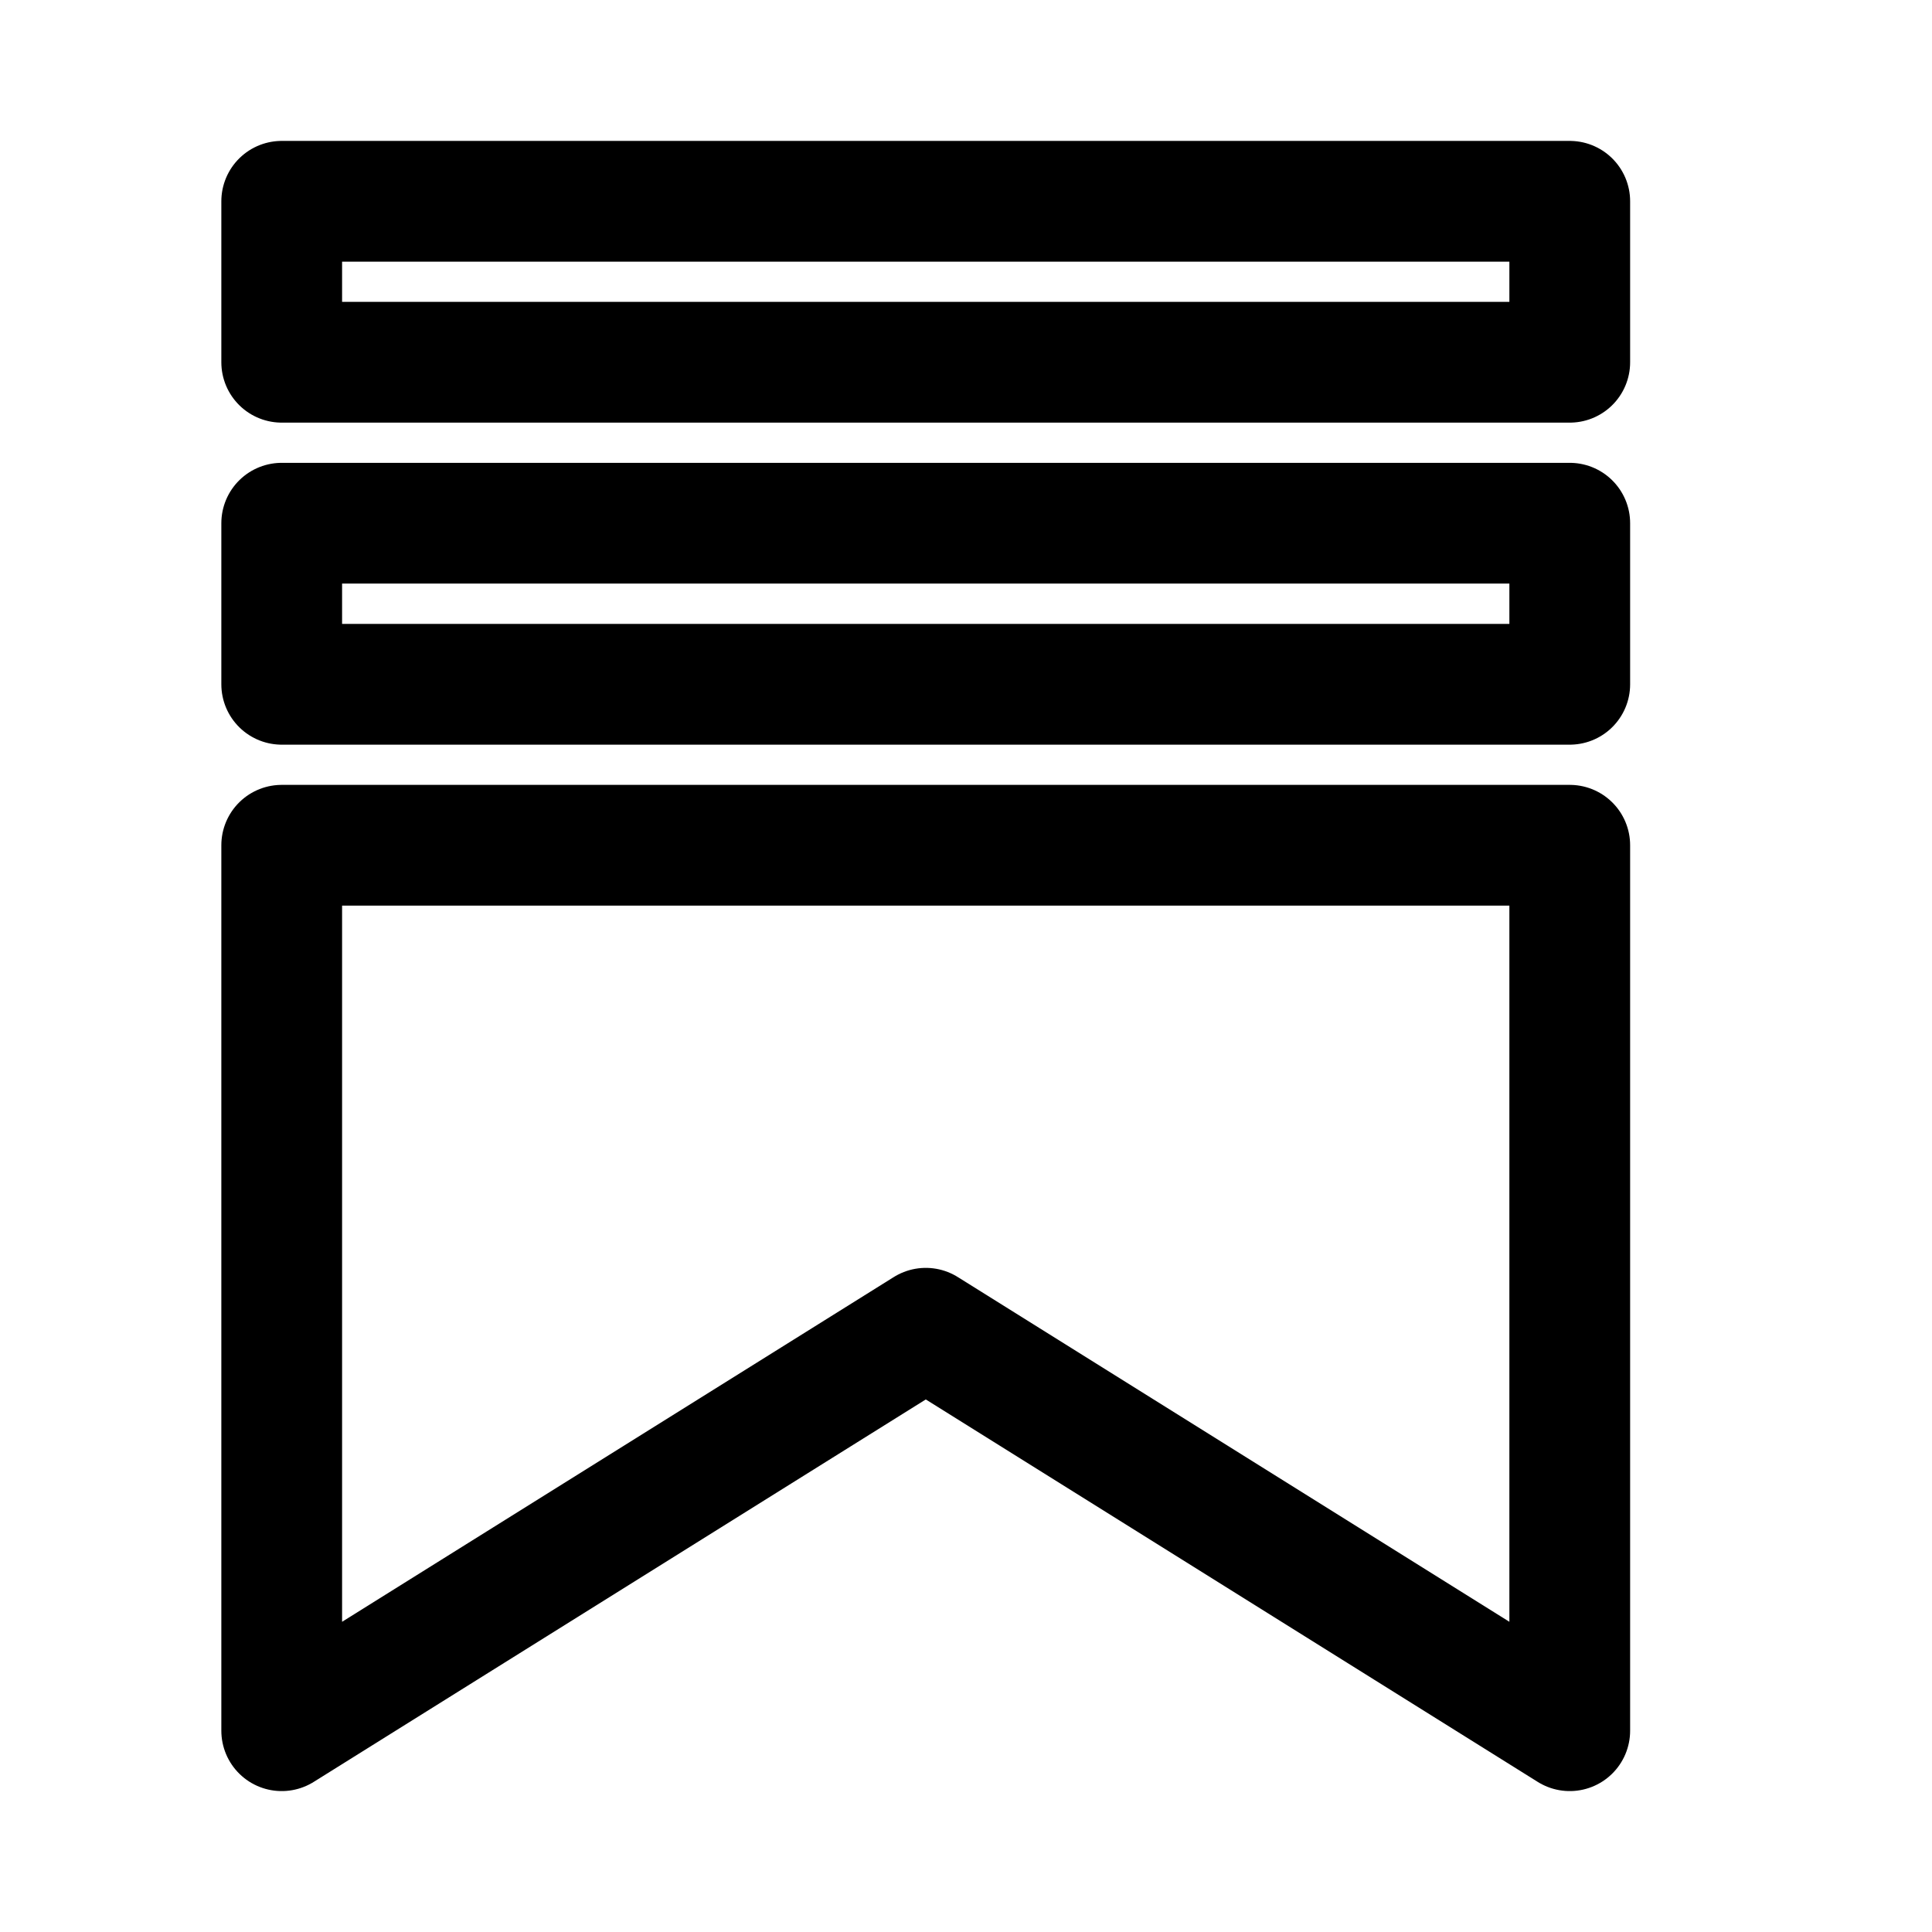
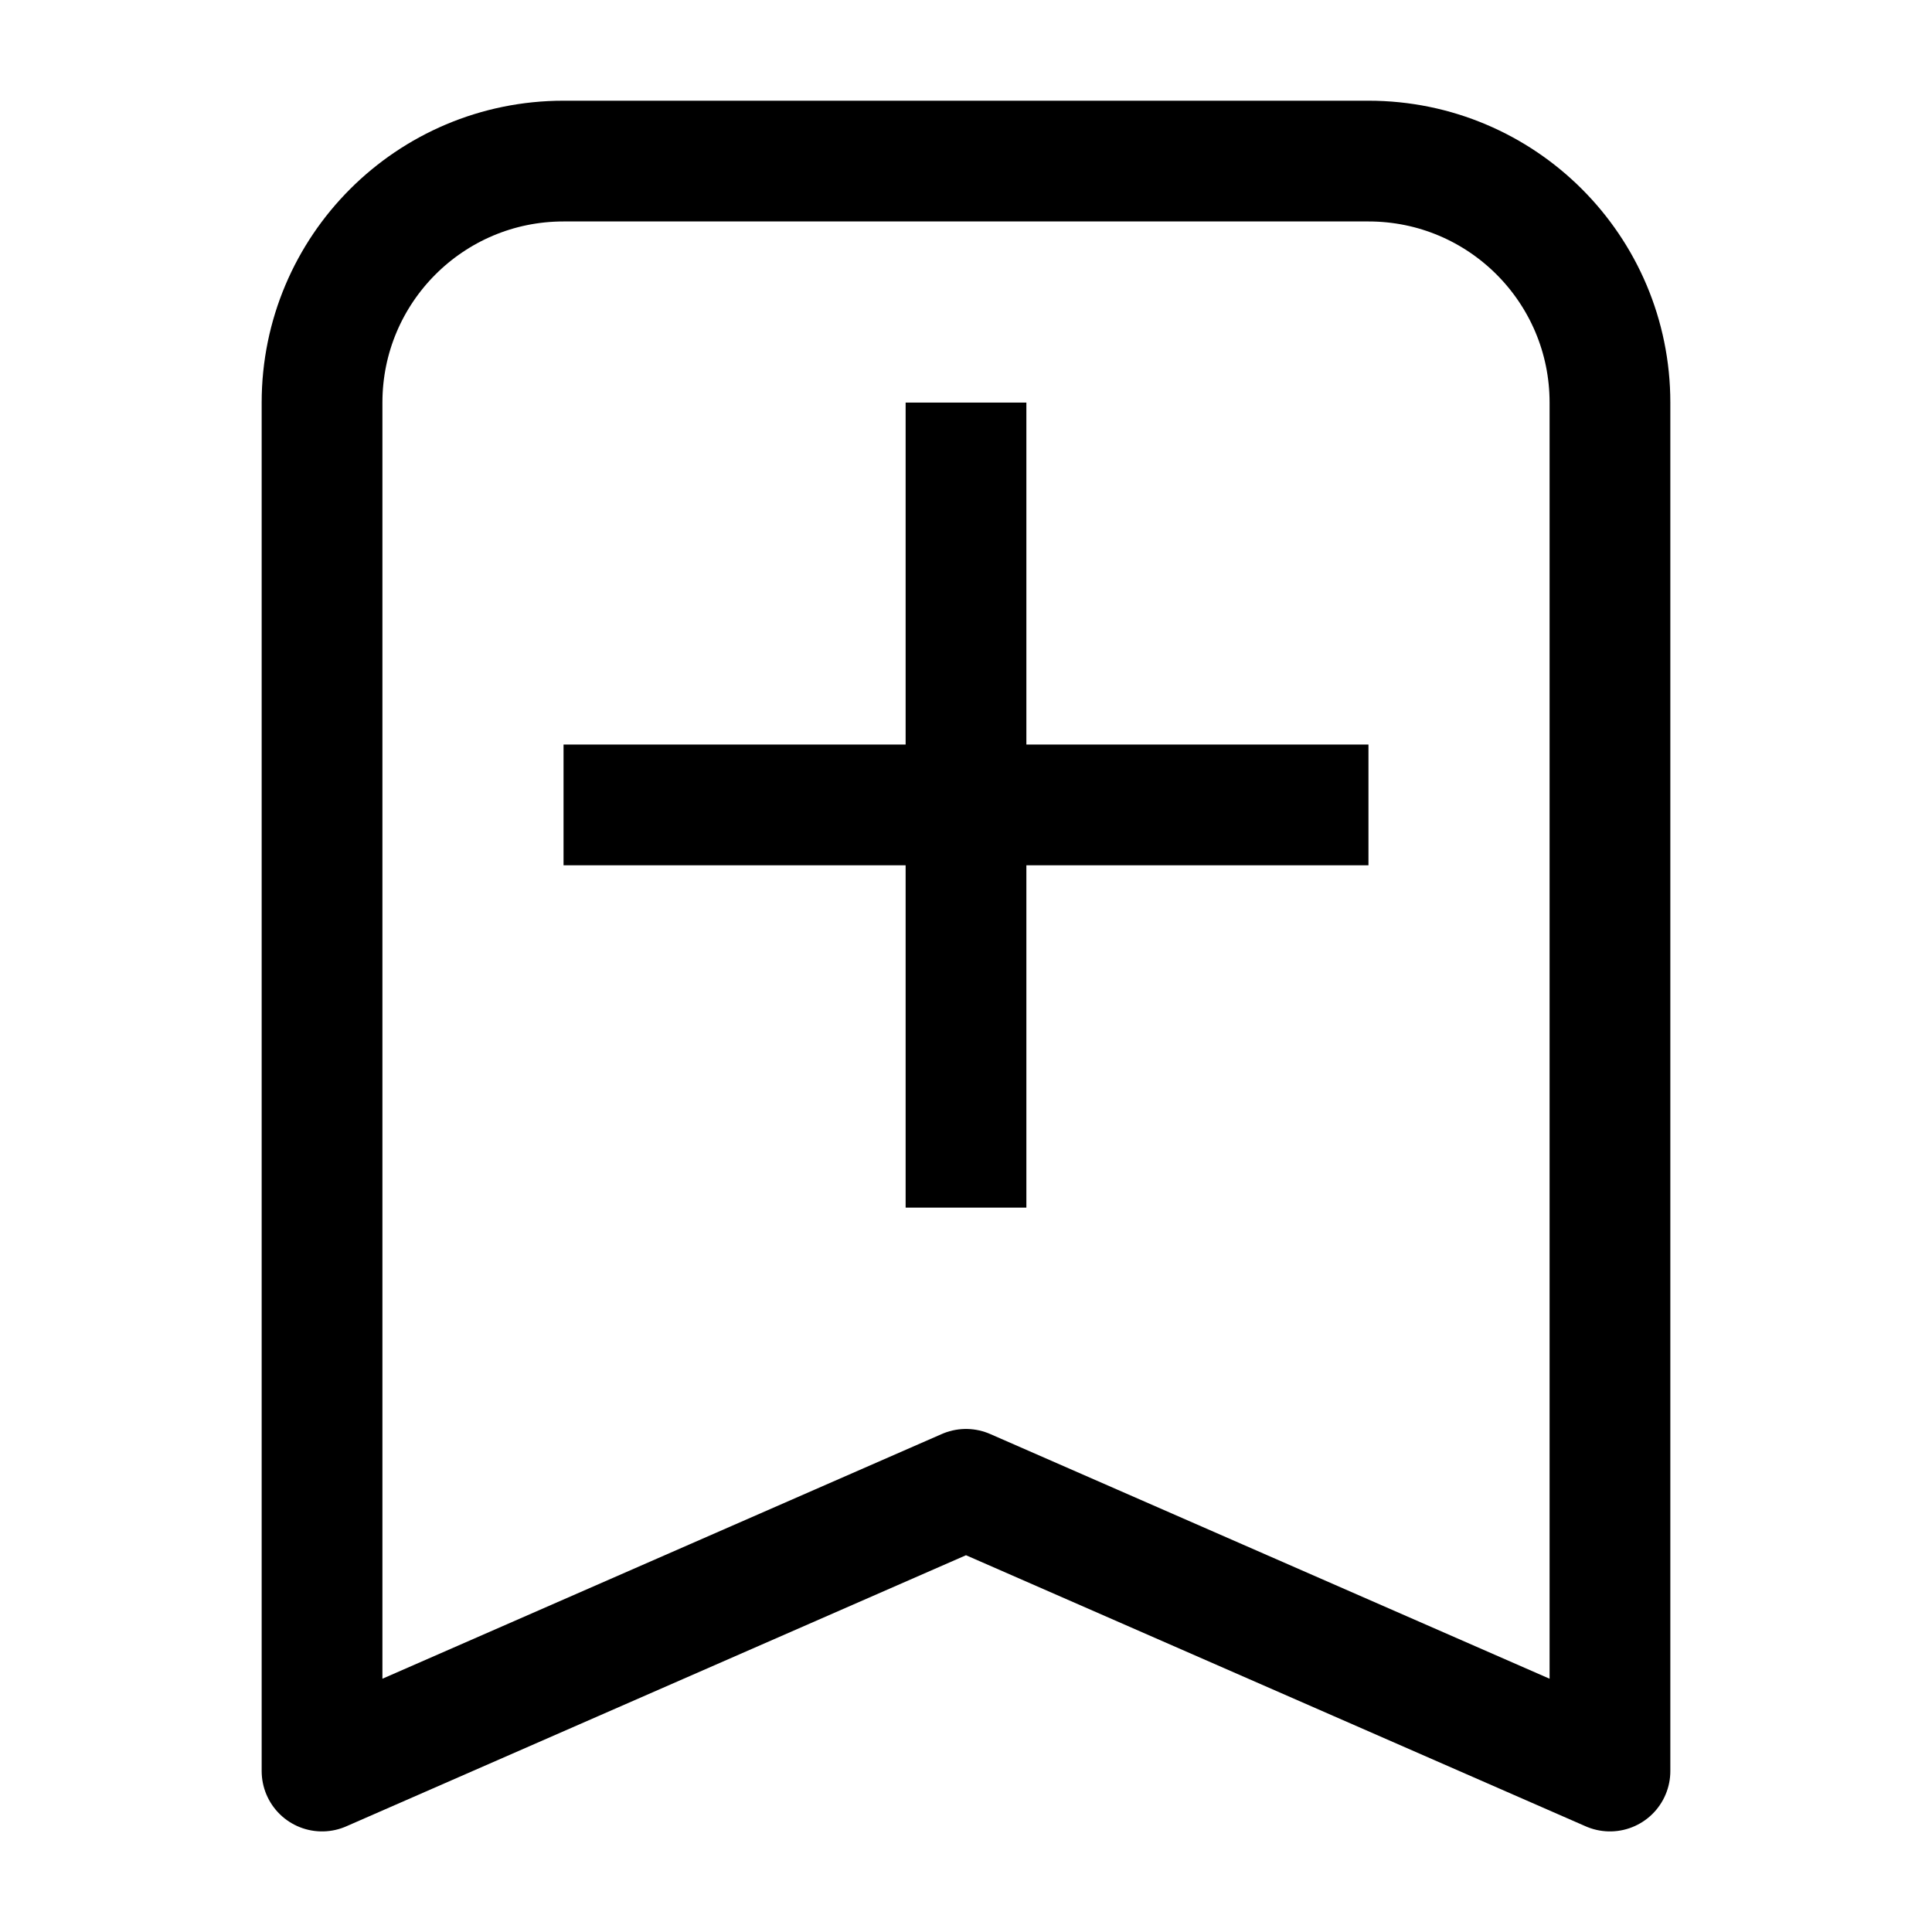
<svg xmlns="http://www.w3.org/2000/svg" width="16" height="16" viewBox="0 0 16 16" fill="none">
-   <path fill-rule="evenodd" clip-rule="evenodd" d="M2.333 1.667H13V3H2.333V1.667ZM2.333 4.333H13V5.667H2.333V4.333ZM2.333 7H13V14.333L7.667 11L2.333 14.333V7Z" stroke="currentColor" stroke-linecap="round" stroke-linejoin="round" />
+   <path d="M2.667 3.334C2.667 2.229 3.562 1.334 4.667 1.334H11.333C12.438 1.334 13.333 2.229 13.333 3.334V14.667L8 12.334L2.667 14.667V3.334Z" stroke="currentColor" stroke-width="inherit" stroke-linejoin="round" />
+   <path d="M8 3.334V10.001" stroke="currentColor" stroke-width="inherit" />
+   <path d="M4.667 6.666H11.333" stroke="currentColor" stroke-width="inherit" />
</svg>
